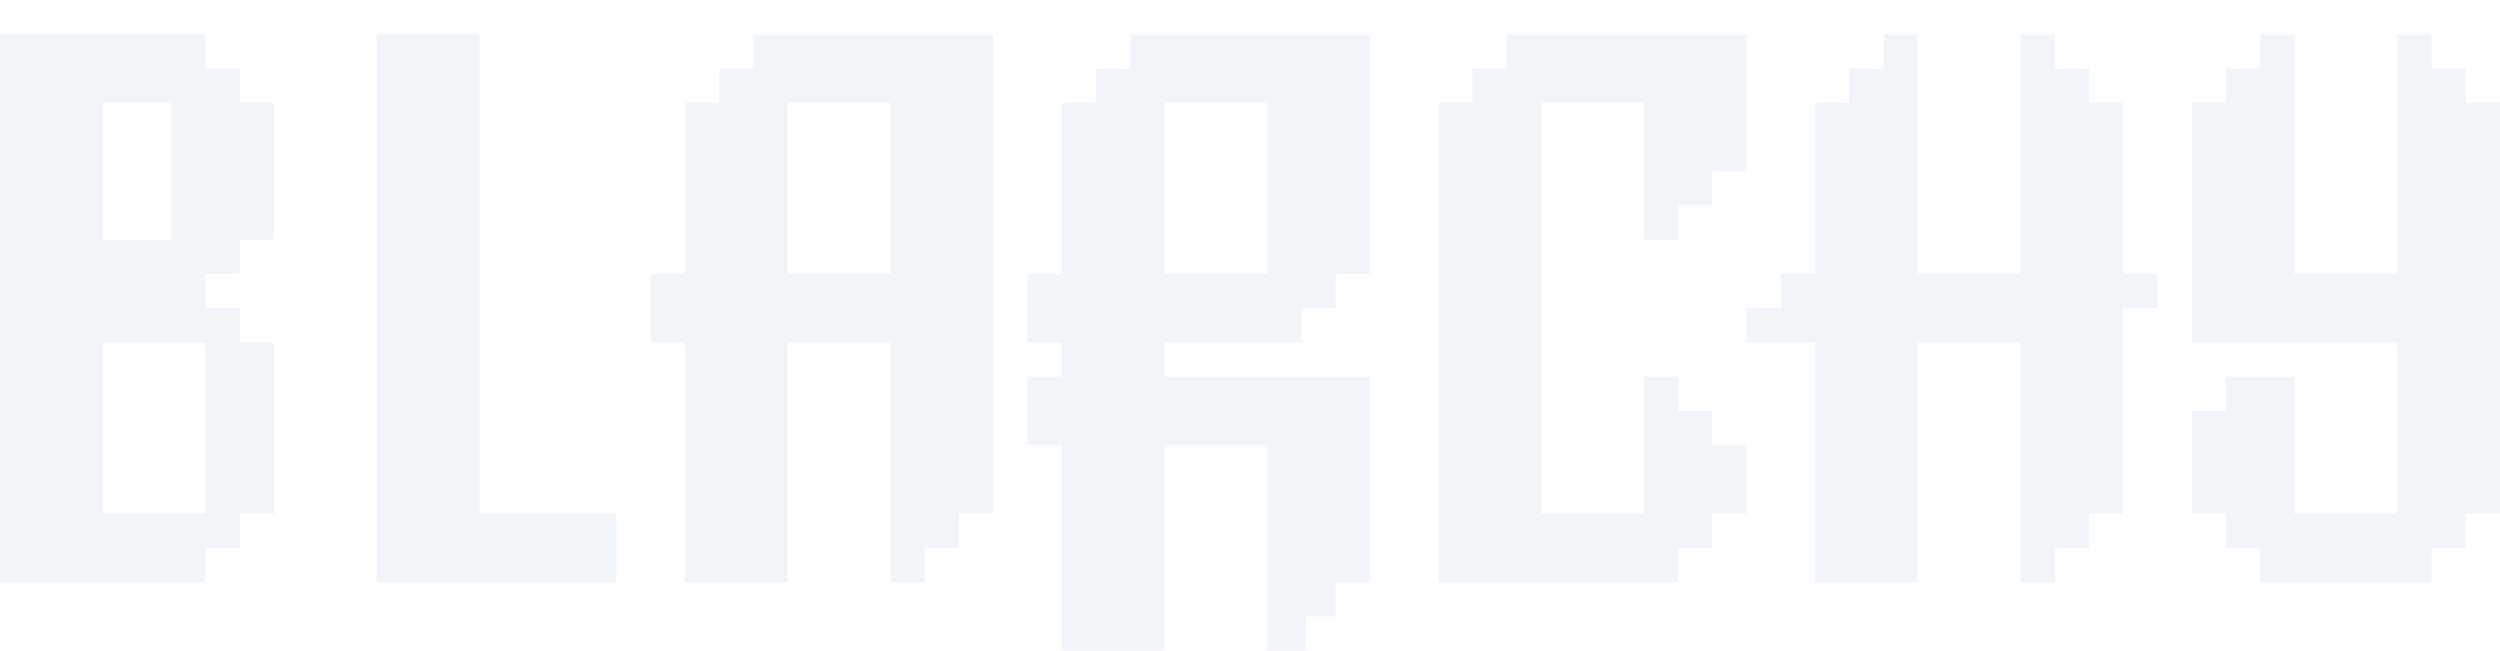
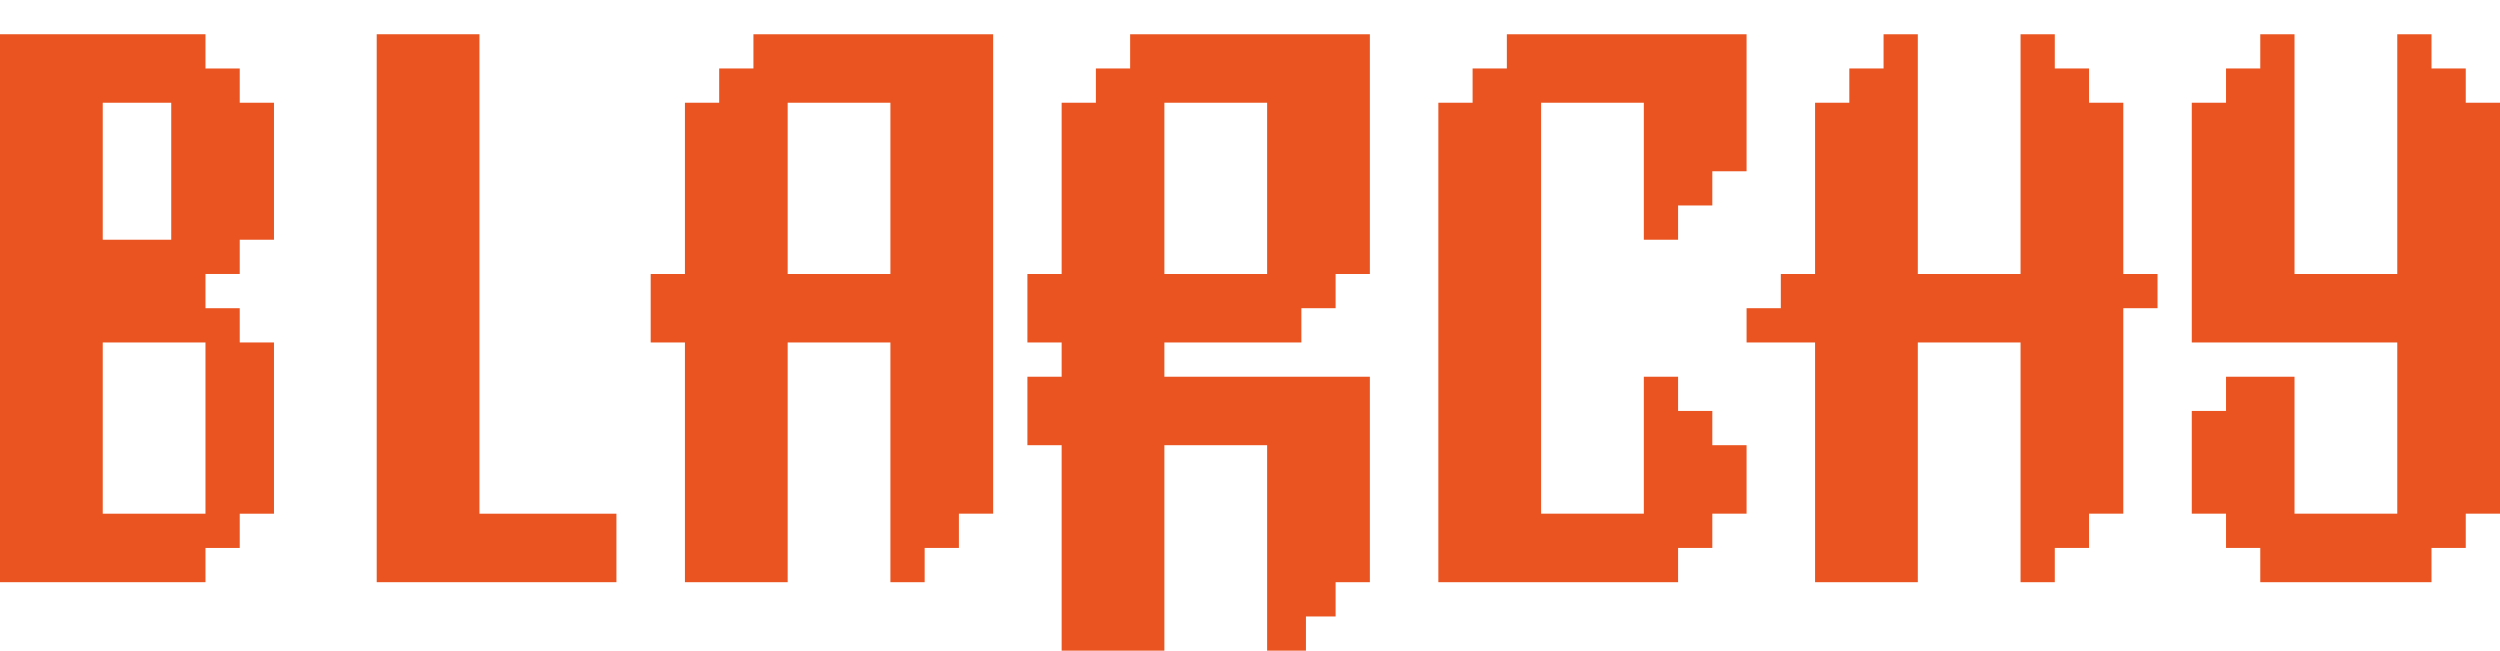
<svg xmlns="http://www.w3.org/2000/svg" fill="none" height="285" viewBox="0 0 1095 285" width="1095">
-   <g fill="#f1f5f9">
+   <g fill="#e95420">
    <path clip-rule="evenodd" fill-rule="evenodd" d="M0 15h90v15h15v15h15v60h-15v15H90v15h15v15h15v75h-15v15H90v15H0V15zm45 30v60h30V45H45zm0 105v75h45v-75H45z" />
    <path d="M165 15h45v210h60v30H165V15z" />
    <g transform="translate(-120 0)">
      <path clip-rule="evenodd" d="m555 225h-15v15h-15v15h-15v-105.001l-44.998.001v105.002h-45.002v-105.002h-15v-30.001h15v-75h15.002v-14.997h15v-15.002h105zm-89.998-105.001h44.998v-74.997h-44.998z" fill-rule="evenodd" />
      <path clip-rule="evenodd" d="m720 120h-15v15h-14.998v14.999l-60.002.001v15.002l90-.002v.002h.002l-.002 89.998h-15v15h-13v15h-17v-89.998h-45v90l-45-.002v-89.998h-14.998v-30h14.998v-15.002h-14.998v-30.001h14.998v-75h15v-14.997h15v-15.002h105.002zm-90-.001h45v-74.997h-45z" fill-rule="evenodd" />
      <path d="m885 75h-15v15h-15v15h-15v-59.998h-45v179.998h45v-59.998h15v14.997h15v15.001h15v30h-15v15h-15v15.002l-105-.002v-210.001h14.998v-14.997h15.002v-15.002h105z" />
      <path d="m960 119.999h45v-104.999h15v15h15v14.999h15v75.001h15v15h-15v90h-15v15h-15v15h-15v-105h-45v105.002l-45-.002v-105h-30v-15h15v-15.001h15v-75h15v-14.997h15v-15.002h15z" />
      <path d="m1125 119.999h45v-104.999h15v15h15v15h15v180h-15v15h-15v15.002l-75-.002v-15h-15v-15h-15v-45.001h15v-14.997-.002h30v60h45v-75h-90v-105.001h15v-14.997h15v-15.002h15z" />
    </g>
  </g>
</svg>
